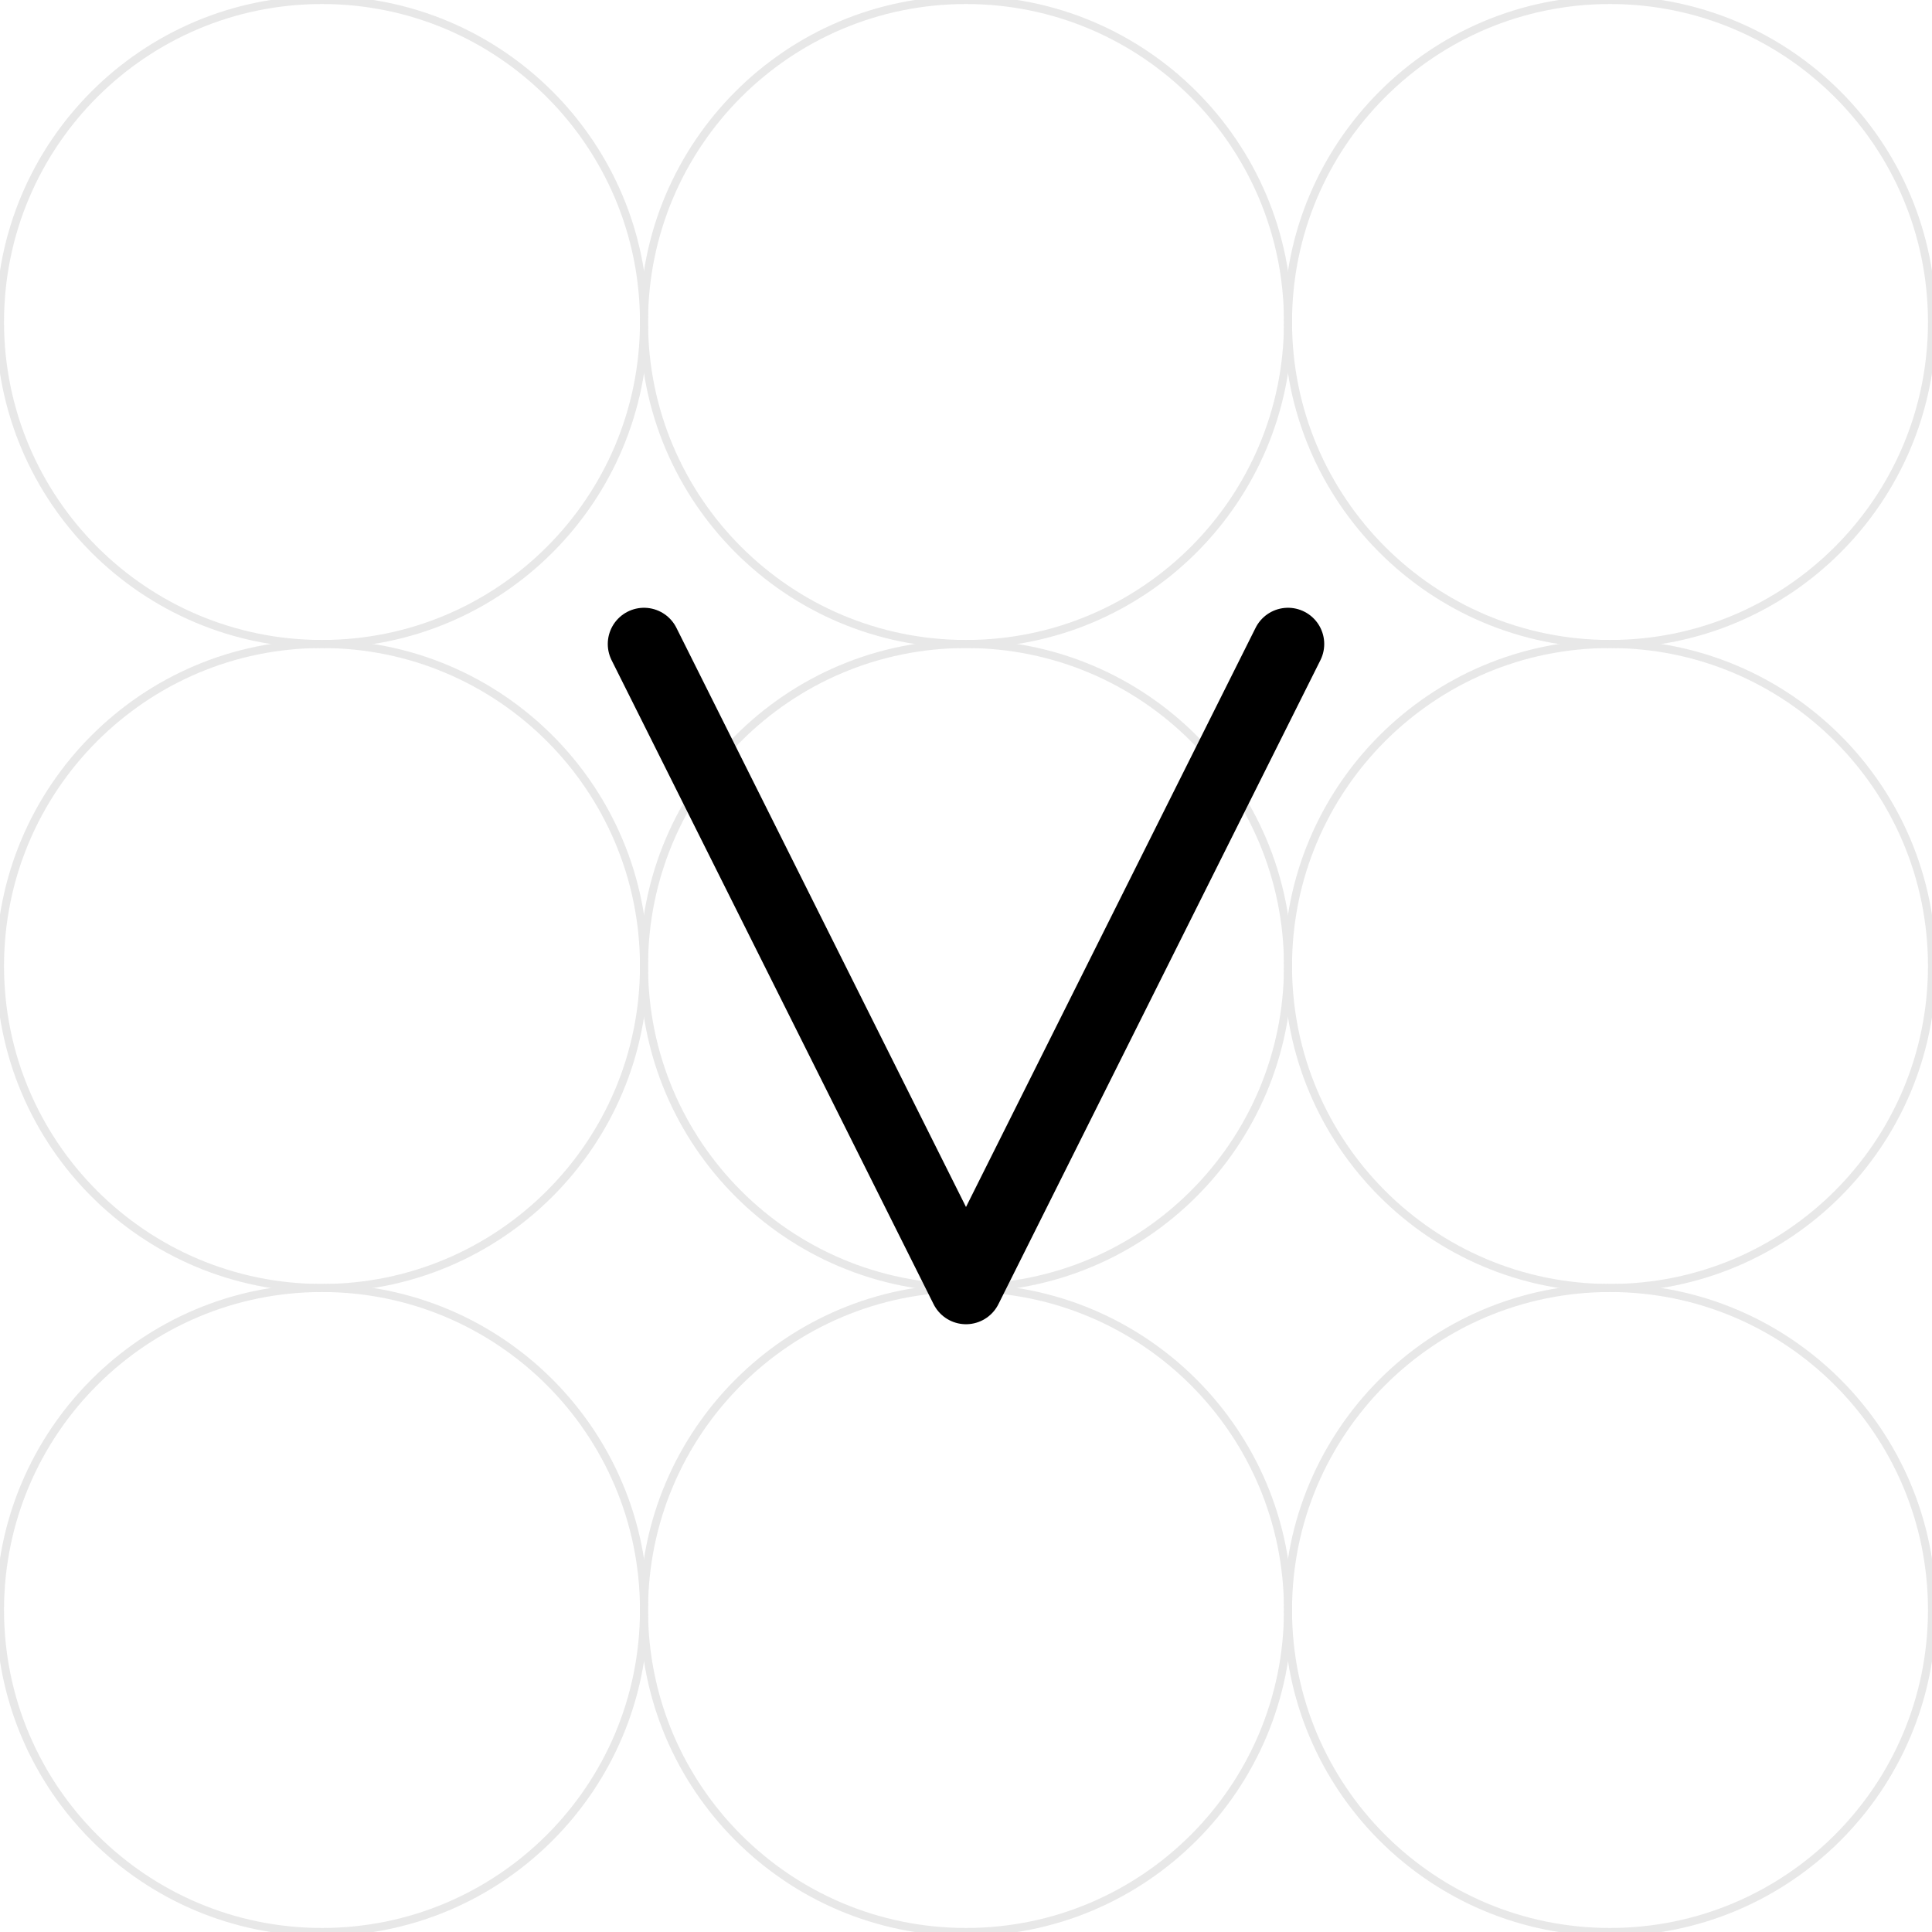
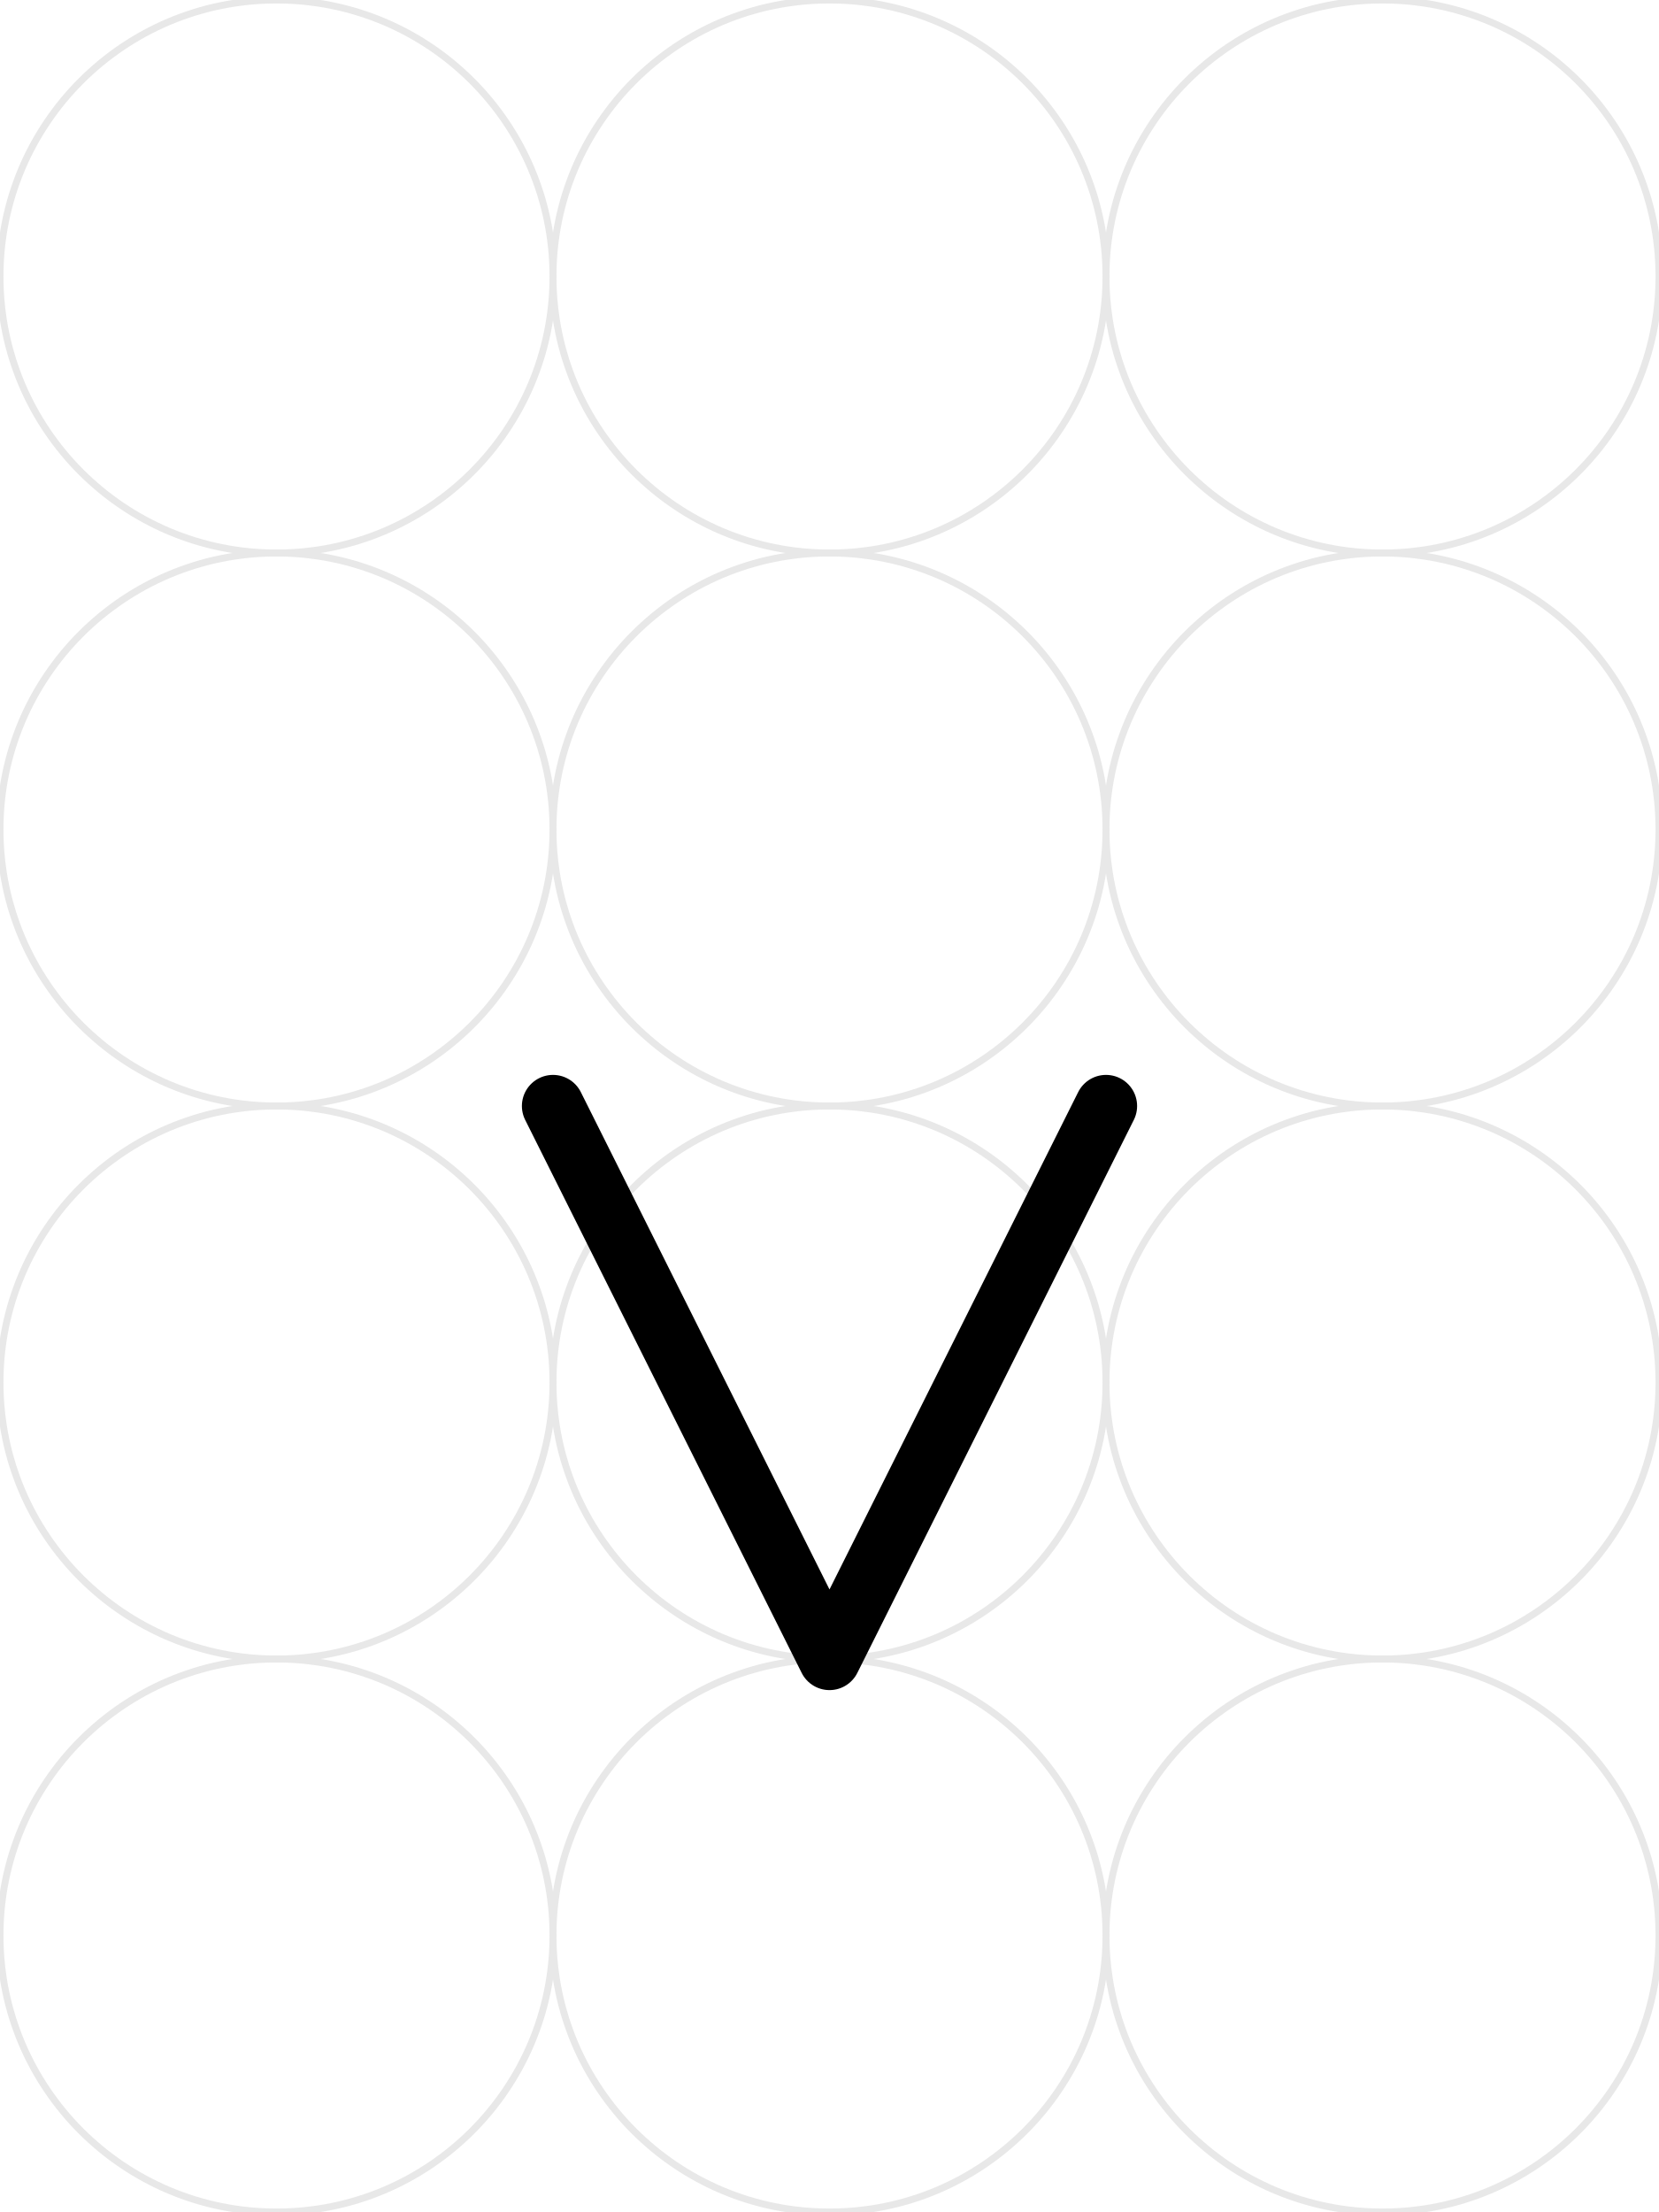
- <svg xmlns="http://www.w3.org/2000/svg" viewBox="0 0 240 240" width="240" height="240">
+ <svg xmlns="http://www.w3.org/2000/svg" viewBox="0 0 240 320" width="240" height="320">
  <rect x="0" y="0" width="100%" height="100%" fill="#fff" />
  <g fill="none" stroke="#bdbdbd" stroke-width="1" opacity="0.35">
    <circle cx="40" cy="40" r="40" />
    <circle cx="120" cy="40" r="40" />
    <circle cx="200" cy="40" r="40" />
    <circle cx="40" cy="120" r="40" />
    <circle cx="120" cy="120" r="40" />
    <circle cx="200" cy="120" r="40" />
    <circle cx="40" cy="200" r="40" />
    <circle cx="120" cy="200" r="40" />
    <circle cx="200" cy="200" r="40" />
+     <circle cx="40" cy="280" r="40" />
+     <circle cx="120" cy="280" r="40" />
+     <circle cx="200" cy="280" r="40" />
  </g>
  <g fill="none" stroke="#000" stroke-width="9" stroke-linecap="round" stroke-linejoin="round">
-     <path d="M 80 80 L 120 160 L 160 80" />
+     <path d="M 80 160 L 120 240 L 160 160" />
  </g>
</svg>
